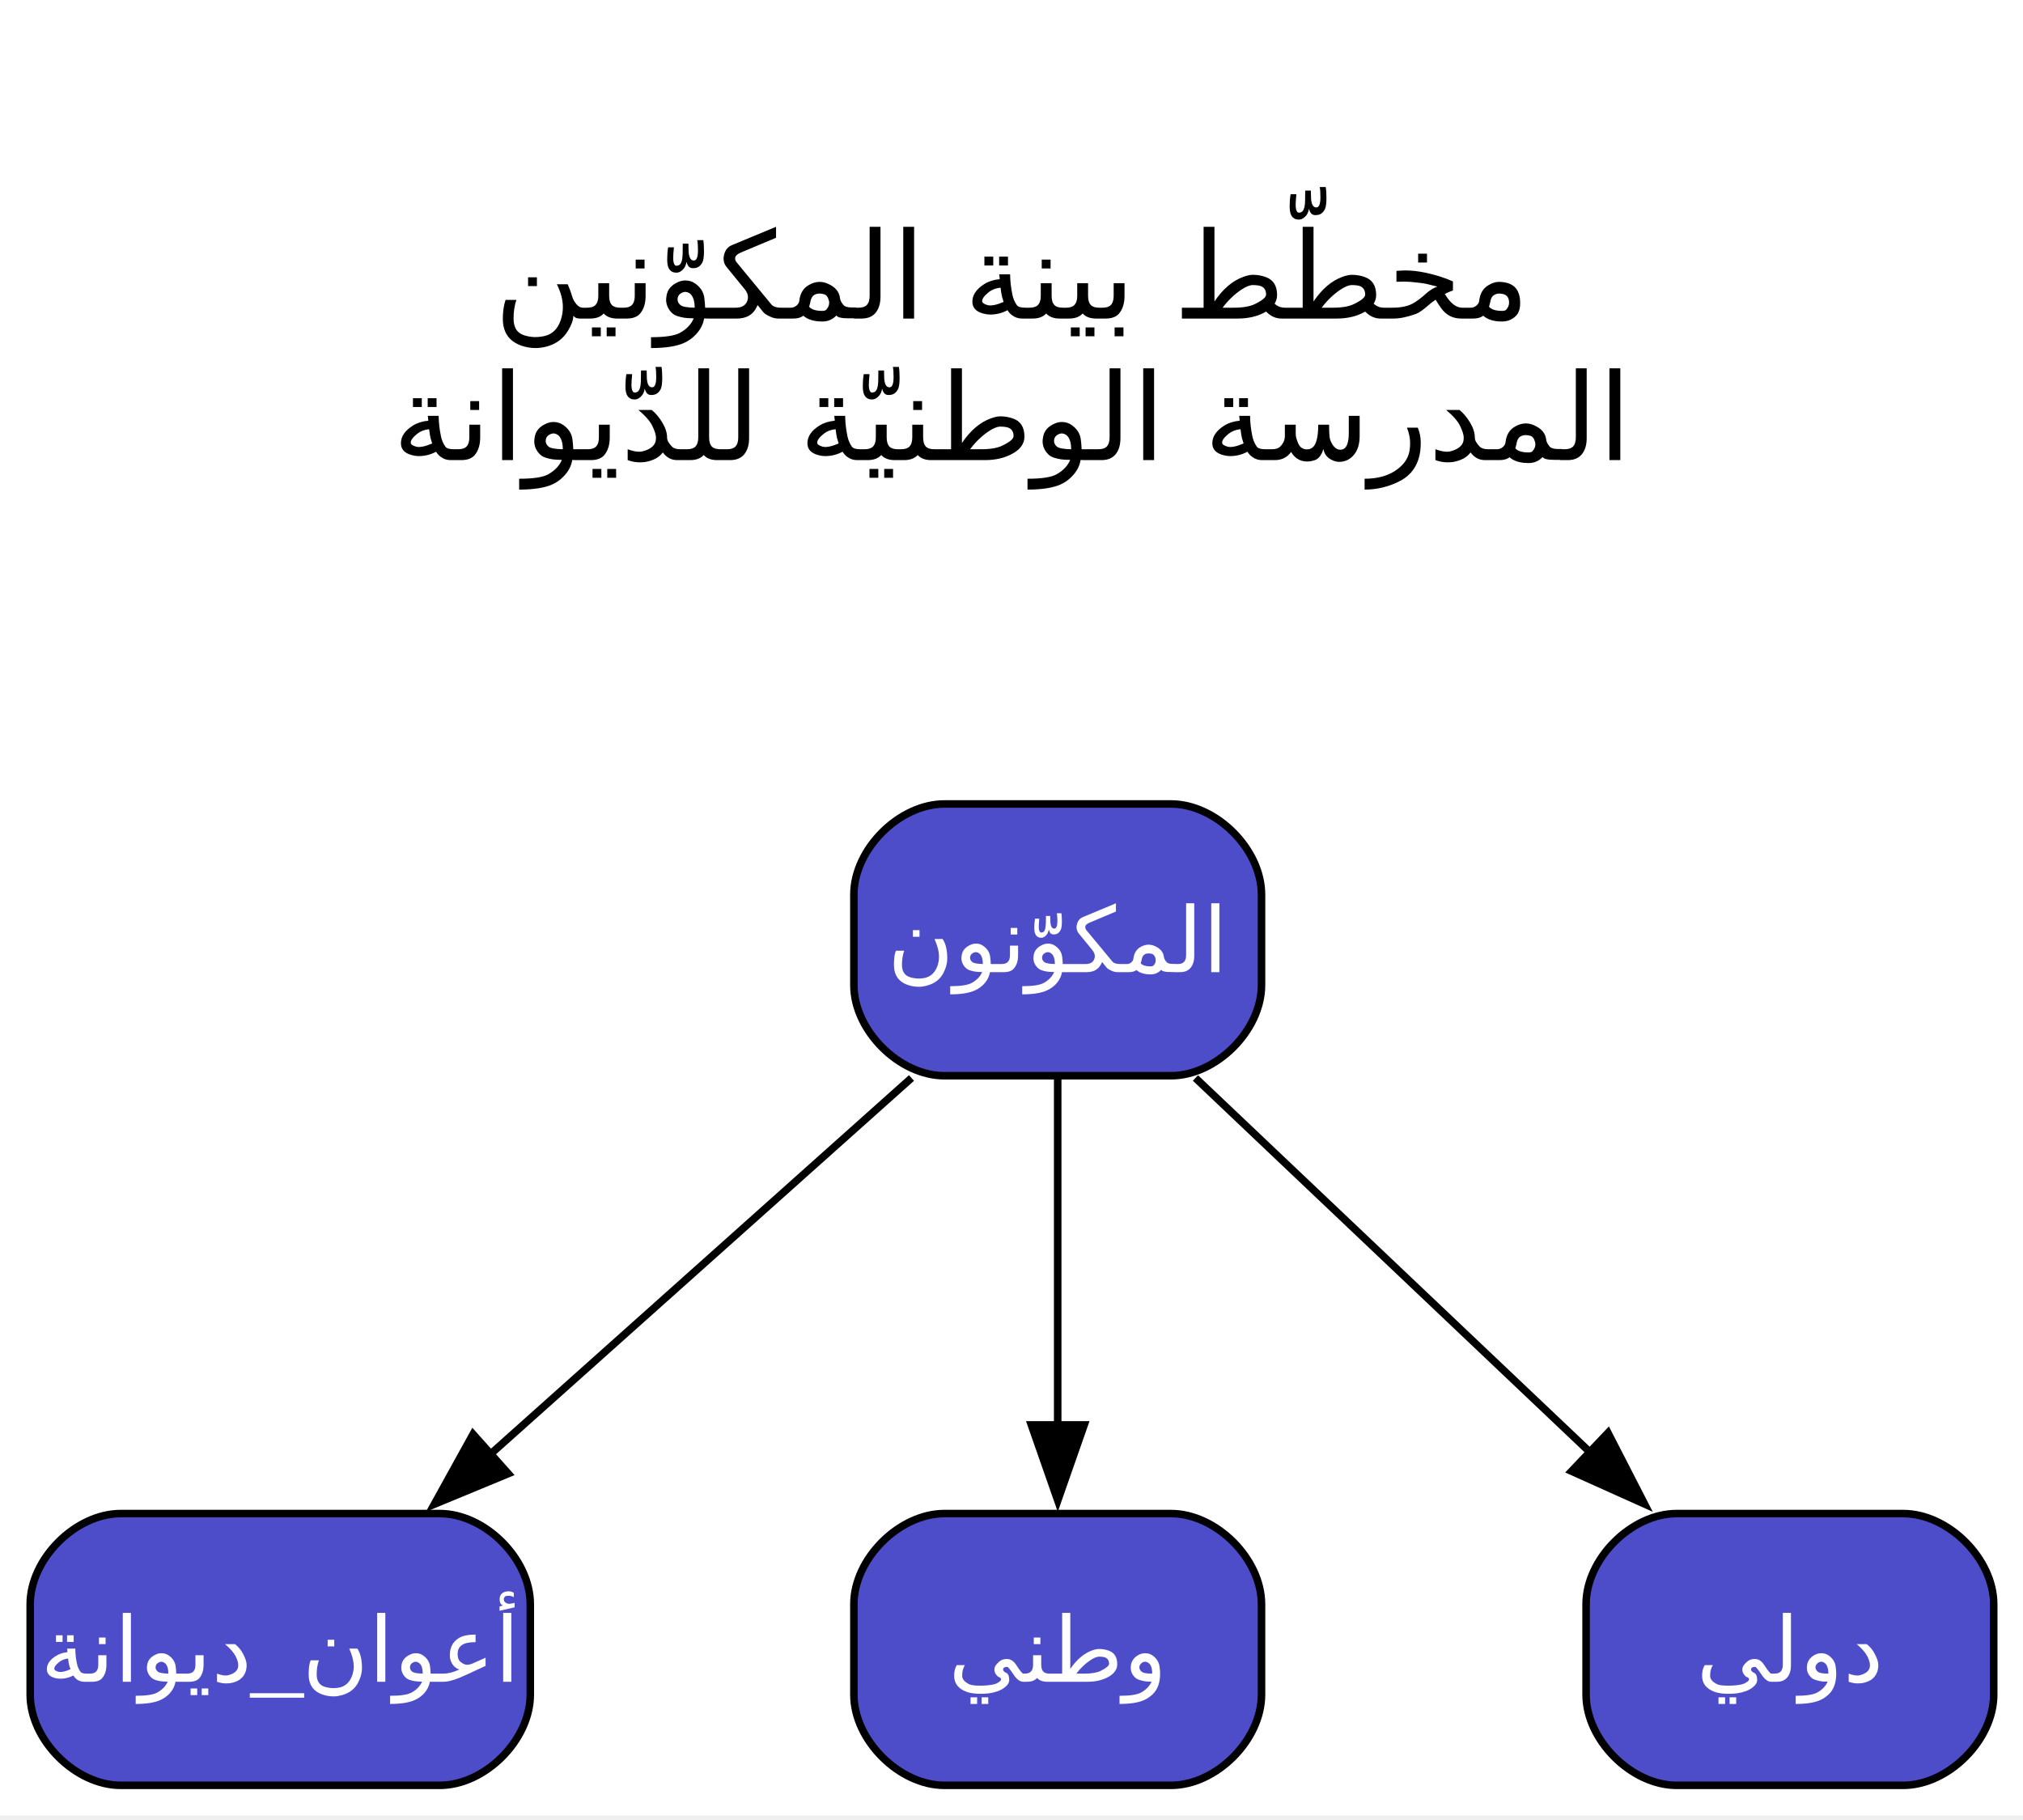
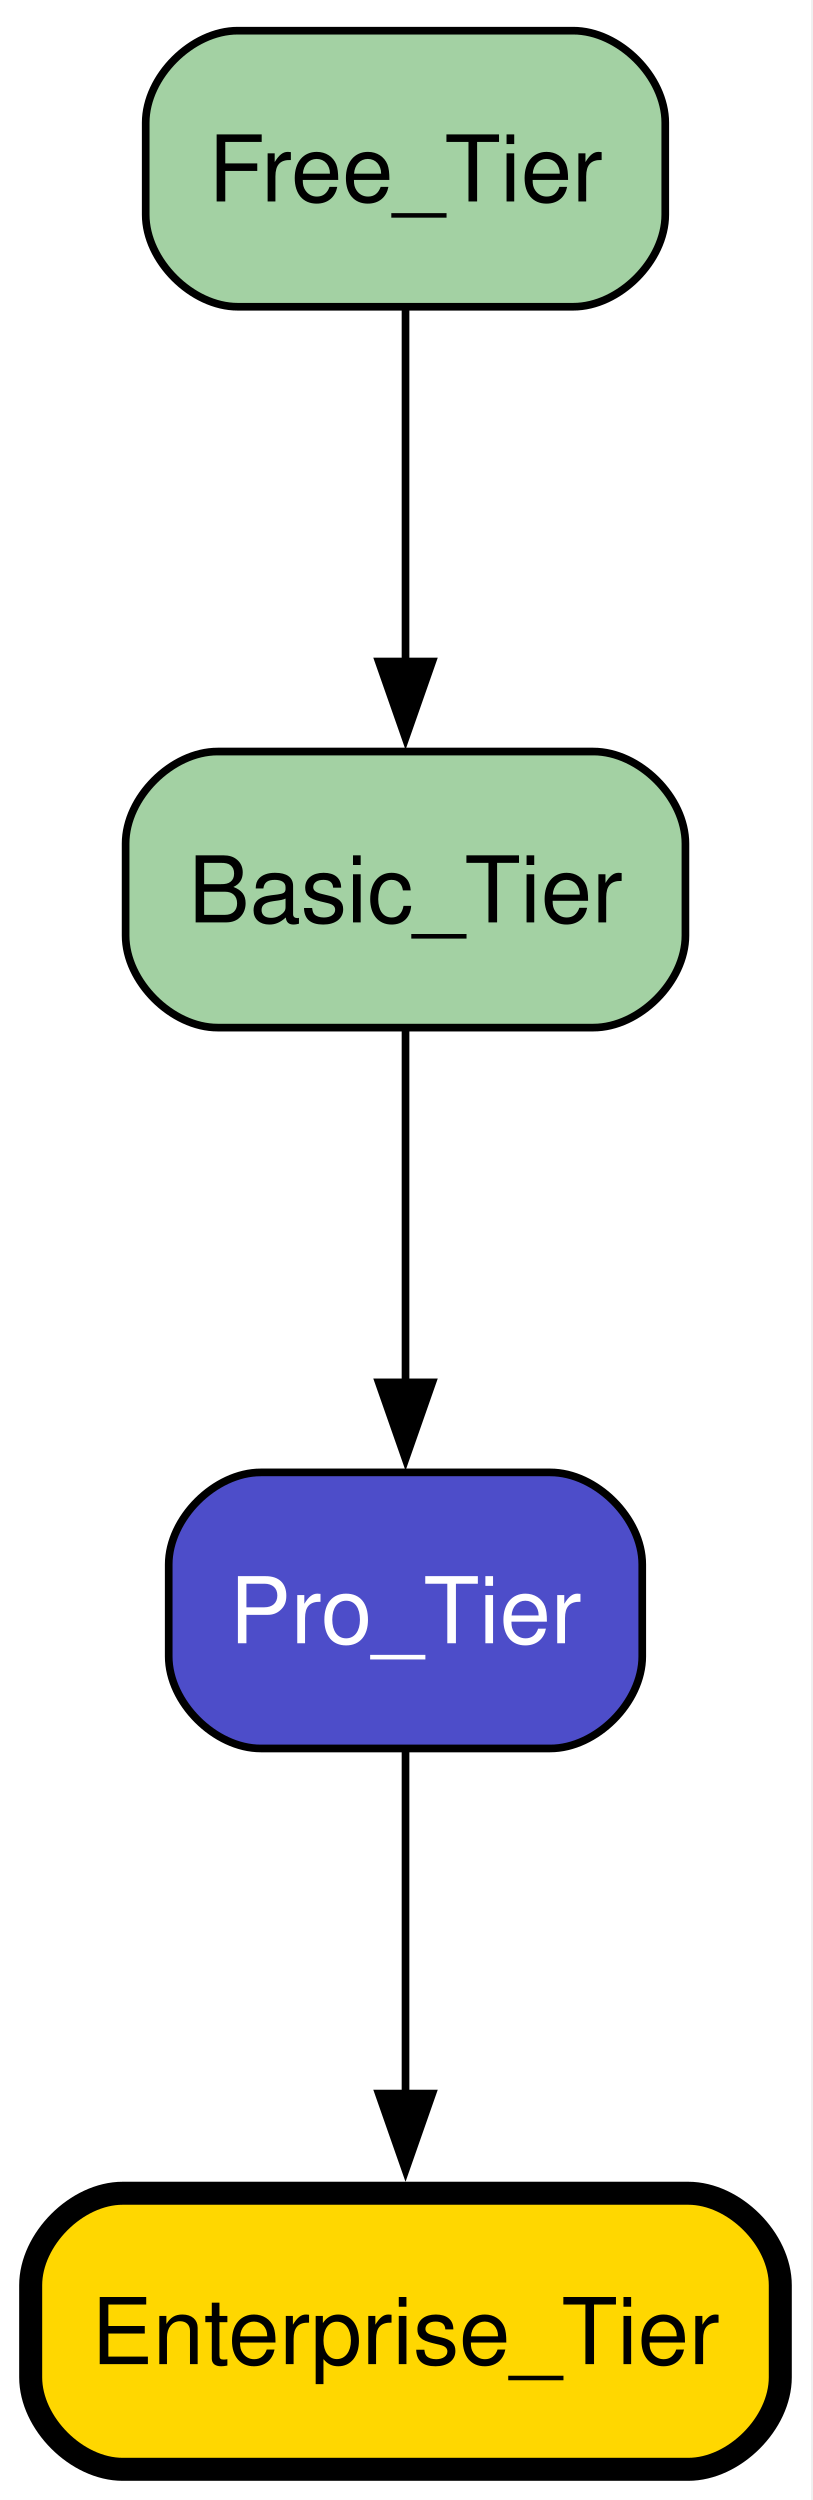
- <svg xmlns="http://www.w3.org/2000/svg" xmlns:xlink="http://www.w3.org/1999/xlink" width="268pt" height="241pt" viewBox="0.00 0.00 268.00 241.00">
-   <g id="graph0" class="graph" transform="scale(1 1) rotate(0) translate(4 236.5)">
+ <svg xmlns="http://www.w3.org/2000/svg" xmlns:xlink="http://www.w3.org/1999/xlink" width="106pt" height="326pt" viewBox="0.00 0.00 106.00 326.00">
+   <g id="graph0" class="graph" transform="scale(1 1) rotate(0) translate(4 322)">
    <g id="a_graph0">
      <a xlink:title=" ">
-         <polygon fill="white" stroke="none" points="-4,4 -4,-236.5 264.12,-236.5 264.12,4 -4,4" />
-         <text xml:space="preserve" text-anchor="middle" x="130.06" y="-194.3" font-family="Helvetica,sans-Serif" font-size="16.00">مخطّط بينة المكوّنين</text>
-         <text xml:space="preserve" text-anchor="middle" x="130.06" y="-175.55" font-family="Helvetica,sans-Serif" font-size="16.00">المدرسة الوطنيّة للدّيوانة</text>
+         <polygon fill="white" stroke="none" points="-4,4 -4,-322 101.75,-322 101.75,4 -4,4" />
      </a>
    </g>
    <g id="node1" class="node">
      <g id="a_node1">
        <a xlink:title=" ">
-           <path fill="#4d4dc9" stroke="black" d="M151.12,-130C151.12,-130 121.12,-130 121.12,-130 115.12,-130 109.12,-124 109.12,-118 109.12,-118 109.12,-106 109.12,-106 109.12,-100 115.12,-94 121.12,-94 121.12,-94 151.12,-94 151.12,-94 157.12,-94 163.12,-100 163.12,-106 163.12,-106 163.12,-118 163.12,-118 163.12,-124 157.12,-130 151.12,-130" />
-           <text xml:space="preserve" text-anchor="middle" x="136.12" y="-107.72" font-family="Helvetica,sans-Serif" font-size="12.00" fill="white">المكوّنون</text>
+           <path fill="#a3d1a3" stroke="black" d="M70.75,-318C70.75,-318 27,-318 27,-318 21,-318 15,-312 15,-306 15,-306 15,-294 15,-294 15,-288 21,-282 27,-282 27,-282 70.75,-282 70.75,-282 76.75,-282 82.75,-288 82.75,-294 82.75,-294 82.75,-306 82.75,-306 82.75,-312 76.75,-318 70.75,-318" />
+           <text xml:space="preserve" text-anchor="middle" x="48.88" y="-295.73" font-family="Helvetica,sans-Serif" font-size="12.00">Free_Tier</text>
        </a>
      </g>
    </g>
    <g id="node2" class="node">
      <g id="a_node2">
        <a xlink:title=" ">
-           <path fill="#4d4dc9" stroke="black" d="M54.25,-36C54.25,-36 12,-36 12,-36 6,-36 0,-30 0,-24 0,-24 0,-12 0,-12 0,-6 6,0 12,0 12,0 54.25,0 54.25,0 60.25,0 66.25,-6 66.25,-12 66.25,-12 66.25,-24 66.25,-24 66.25,-30 60.25,-36 54.25,-36" />
-           <text xml:space="preserve" text-anchor="middle" x="33.12" y="-13.72" font-family="Helvetica,sans-Serif" font-size="12.00" fill="white">أعوان_ديوانة</text>
+           <path fill="#a3d1a3" stroke="black" d="M73.38,-224C73.38,-224 24.38,-224 24.38,-224 18.38,-224 12.38,-218 12.38,-212 12.38,-212 12.38,-200 12.38,-200 12.38,-194 18.38,-188 24.38,-188 24.38,-188 73.38,-188 73.38,-188 79.38,-188 85.38,-194 85.38,-200 85.38,-200 85.38,-212 85.38,-212 85.38,-218 79.38,-224 73.38,-224" />
+           <text xml:space="preserve" text-anchor="middle" x="48.88" y="-201.72" font-family="Helvetica,sans-Serif" font-size="12.00">Basic_Tier</text>
        </a>
      </g>
    </g>
    <g id="edge1" class="edge">
-       <path fill="none" stroke="#000000" d="M116.75,-93.7C100.93,-79.56 78.36,-59.41 60.66,-43.59" />
-       <polygon fill="#000000" stroke="#000000" points="63.33,-41.29 53.54,-37.24 58.67,-46.51 63.33,-41.29" />
+       <path fill="none" stroke="#000000" d="M48.88,-281.7C48.88,-268.72 48.88,-250.66 48.88,-235.56" />
+       <polygon fill="#000000" stroke="#000000" points="52.38,-235.74 48.88,-225.74 45.38,-235.74 52.38,-235.74" />
    </g>
    <g id="node3" class="node">
      <g id="a_node3">
        <a xlink:title=" ">
-           <path fill="#4d4dc9" stroke="black" d="M151.12,-36C151.12,-36 121.12,-36 121.12,-36 115.12,-36 109.12,-30 109.12,-24 109.12,-24 109.12,-12 109.12,-12 109.12,-6 115.12,0 121.12,0 121.12,0 151.12,0 151.12,0 157.12,0 163.12,-6 163.12,-12 163.12,-12 163.12,-24 163.12,-24 163.12,-30 157.12,-36 151.12,-36" />
-           <text xml:space="preserve" text-anchor="middle" x="136.12" y="-13.72" font-family="Helvetica,sans-Serif" font-size="12.00" fill="white">وطني</text>
+           <path fill="#4d4dc9" stroke="black" d="M67.75,-130C67.75,-130 30,-130 30,-130 24,-130 18,-124 18,-118 18,-118 18,-106 18,-106 18,-100 24,-94 30,-94 30,-94 67.75,-94 67.75,-94 73.75,-94 79.75,-100 79.75,-106 79.75,-106 79.75,-118 79.75,-118 79.75,-124 73.75,-130 67.75,-130" />
+           <text xml:space="preserve" text-anchor="middle" x="48.88" y="-107.72" font-family="Helvetica,sans-Serif" font-size="12.00" fill="white">Pro_Tier</text>
        </a>
      </g>
    </g>
    <g id="edge2" class="edge">
-       <path fill="none" stroke="#000000" d="M136.12,-93.7C136.12,-80.72 136.12,-62.66 136.12,-47.56" />
-       <polygon fill="#000000" stroke="#000000" points="139.63,-47.74 136.13,-37.74 132.63,-47.74 139.63,-47.74" />
+       <path fill="none" stroke="#000000" d="M48.88,-187.7C48.88,-174.72 48.88,-156.66 48.88,-141.56" />
+       <polygon fill="#000000" stroke="#000000" points="52.38,-141.74 48.88,-131.74 45.38,-141.74 52.38,-141.74" />
    </g>
    <g id="node4" class="node">
      <g id="a_node4">
        <a xlink:title=" ">
-           <path fill="#4d4dc9" stroke="black" d="M248.12,-36C248.12,-36 218.12,-36 218.12,-36 212.12,-36 206.12,-30 206.12,-24 206.12,-24 206.12,-12 206.12,-12 206.12,-6 212.12,0 218.12,0 218.12,0 248.12,0 248.12,0 254.12,0 260.12,-6 260.12,-12 260.12,-12 260.12,-24 260.12,-24 260.12,-30 254.12,-36 248.12,-36" />
-           <text xml:space="preserve" text-anchor="middle" x="233.12" y="-13.72" font-family="Helvetica,sans-Serif" font-size="12.00" fill="white">دولي</text>
+           <path fill="#ffd700" stroke="black" stroke-width="3" d="M85.75,-36C85.75,-36 12,-36 12,-36 6,-36 0,-30 0,-24 0,-24 0,-12 0,-12 0,-6 6,0 12,0 12,0 85.75,0 85.75,0 91.75,0 97.75,-6 97.75,-12 97.75,-12 97.75,-24 97.75,-24 97.75,-30 91.75,-36 85.75,-36" />
+           <text xml:space="preserve" text-anchor="middle" x="48.88" y="-13.72" font-family="Helvetica,sans-Serif" font-size="12.00">Enterprise_Tier</text>
        </a>
      </g>
    </g>
    <g id="edge3" class="edge">
-       <path fill="none" stroke="#000000" d="M154.37,-93.7C169.14,-79.69 190.14,-59.77 206.74,-44.03" />
-       <polygon fill="#000000" stroke="#000000" points="209.02,-46.69 213.86,-37.27 204.2,-41.61 209.02,-46.69" />
+       <path fill="none" stroke="#000000" d="M48.88,-93.7C48.88,-81.05 48.88,-63.57 48.88,-48.71" />
+       <polygon fill="#000000" stroke="#000000" points="52.38,-49 48.88,-39 45.38,-49 52.38,-49" />
    </g>
  </g>
</svg>
